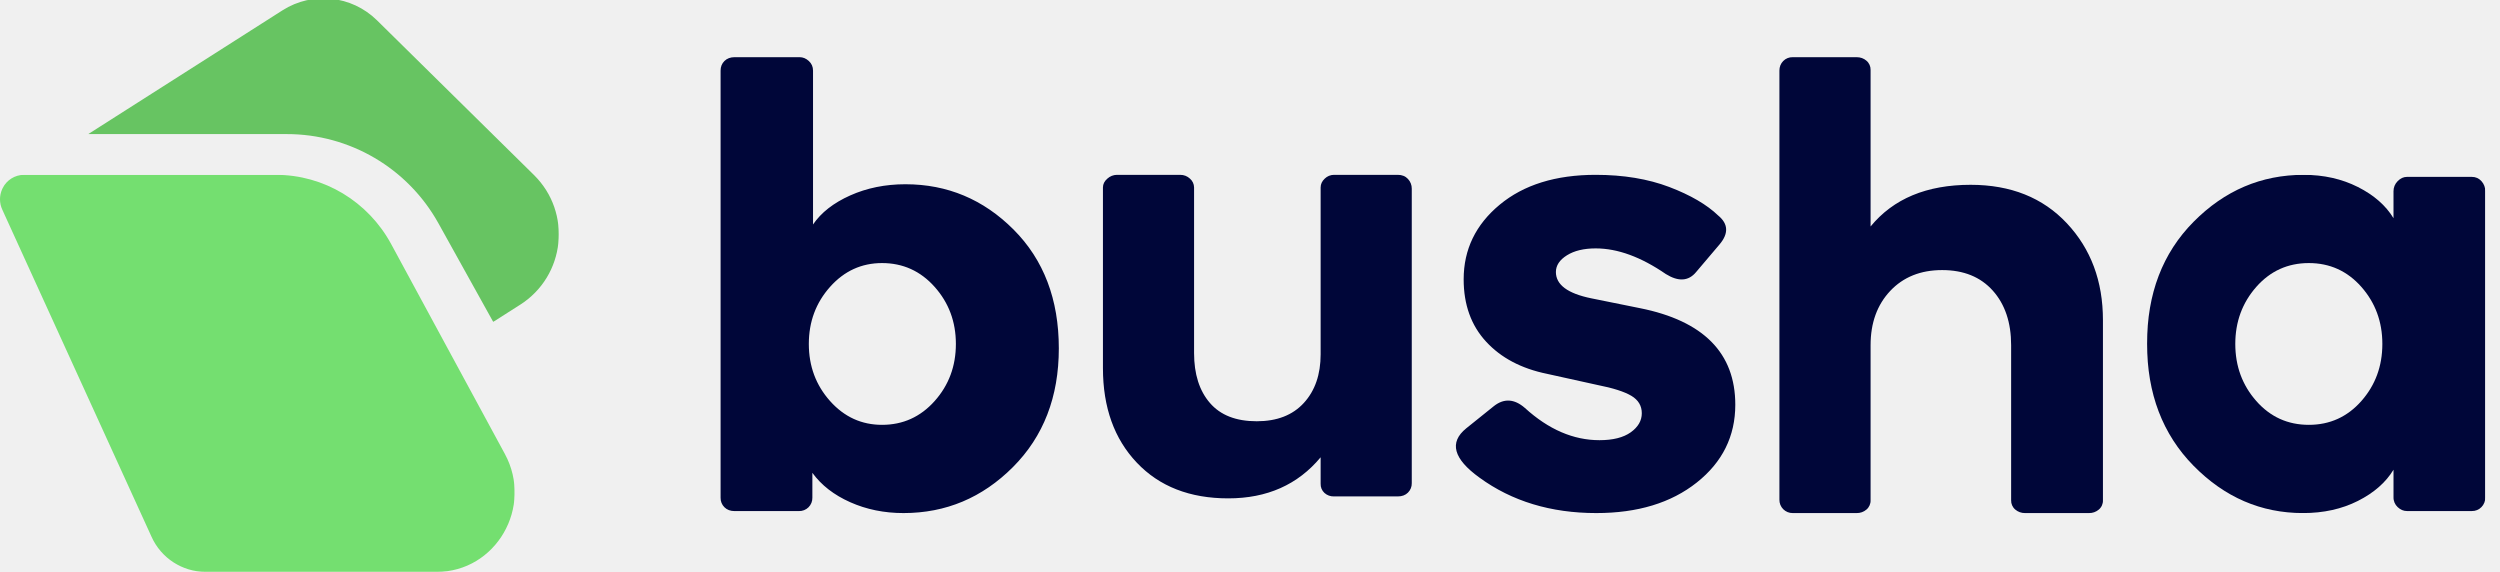
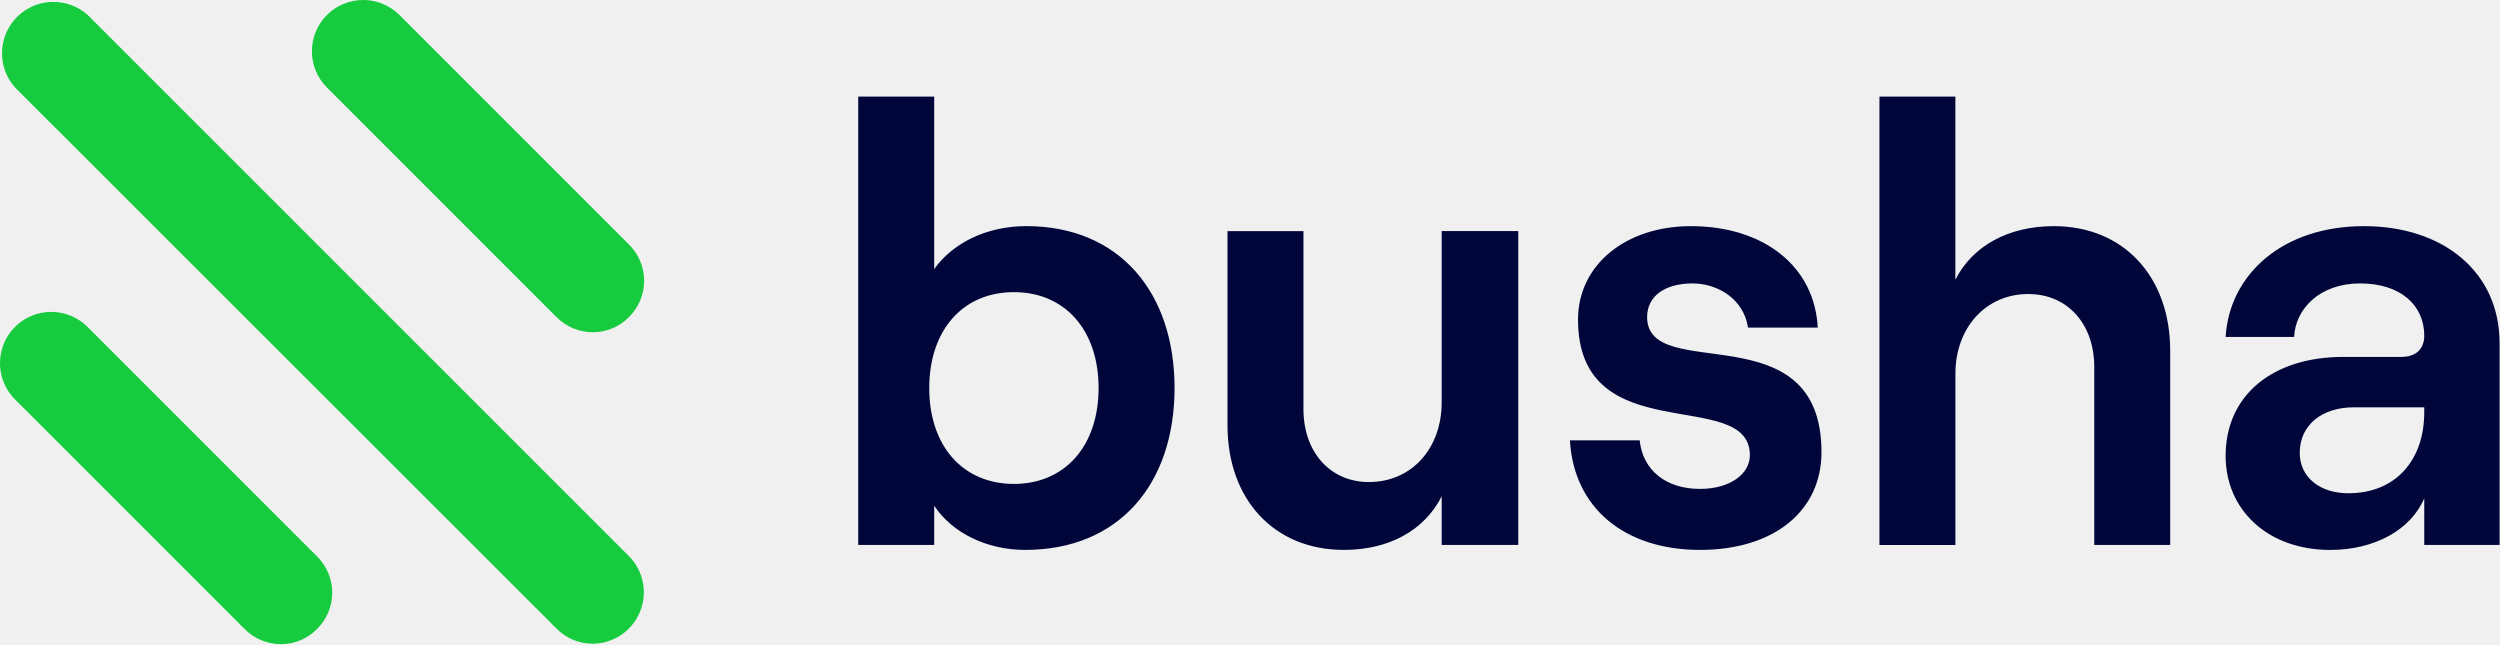
- <svg xmlns="http://www.w3.org/2000/svg" xmlns:xlink="http://www.w3.org/1999/xlink" width="153" height="35">
-   <defs>
-     <path id="a" d="M0 0h20.7v20.7H0z" />
-     <path id="c" d="M.9 0h28.8v19.8H.9z" />
-     <path id="e" d="M0 .9h31.5v24.3H0z" />
-   </defs>
-   <g fill="none" fill-rule="evenodd">
-     <path d="M50.799 17.557c-.866.972-1.299 2.136-1.299 3.493 0 1.357.433 2.522 1.299 3.493.866.972 1.926 1.457 3.182 1.457 1.28 0 2.353-.485 3.22-1.457.866-.971 1.299-2.136 1.299-3.493 0-1.357-.433-2.52-1.3-3.493-.866-.971-1.939-1.457-3.22-1.457-1.255 0-2.315.486-3.181 1.457zm-1.042-3.819c.497-.729 1.256-1.321 2.277-1.778 1.021-.456 2.147-.684 3.378-.684 2.566 0 4.773.925 6.619 2.774 1.846 1.85 2.769 4.273 2.769 7.269 0 2.97-.937 5.392-2.81 7.268-1.872 1.875-4.103 2.813-6.695 2.813-1.18 0-2.266-.221-3.26-.664-.996-.443-1.768-1.042-2.318-1.798v1.52a.801.801 0 0 1-.826.82l-3.927.001c-.262 0-.47-.078-.628-.234a.79.79 0 0 1-.236-.586V4.32c0-.235.078-.43.236-.587.157-.156.366-.234.628-.234h3.968c.209 0 .398.078.569.234.17.157.256.352.256.587v9.417zM73.077 11.474v10.13c0 1.29.323 2.308.968 3.055.645.749 1.6 1.122 2.866 1.122 1.24 0 2.2-.373 2.885-1.122.684-.747 1.027-1.74 1.027-2.978V11.474c0-.207.084-.387.251-.542a.81.81 0 0 1 .562-.232h3.912c.257 0 .464.084.619.251a.85.85 0 0 1 .233.6v18.017a.783.783 0 0 1-.233.58c-.155.155-.362.233-.62.233h-3.911a.826.826 0 0 1-.58-.214.721.721 0 0 1-.233-.56v-1.621c-1.394 1.677-3.28 2.514-5.654 2.514-2.35 0-4.216-.728-5.597-2.186-1.381-1.456-2.072-3.384-2.072-5.782V11.474c0-.207.09-.387.27-.542a.88.88 0 0 1 .582-.232h3.873c.233 0 .432.077.6.232a.718.718 0 0 1 .252.542M97.656 10.7c1.701 0 3.202.249 4.504.744 1.301.496 2.3 1.079 2.996 1.748.618.51.644 1.1.078 1.769l-1.431 1.687c-.464.563-1.082.603-1.856.122-1.52-1.045-2.95-1.568-4.29-1.568-.723 0-1.31.14-1.76.422-.45.281-.676.623-.676 1.024 0 .779.72 1.314 2.165 1.609l2.976.602c3.892.778 5.838 2.747 5.838 5.91 0 1.928-.787 3.516-2.358 4.762-1.572 1.247-3.622 1.869-6.147 1.869-2.784 0-5.168-.724-7.152-2.17-1.598-1.152-1.869-2.157-.812-3.014l1.701-1.367c.618-.483 1.25-.442 1.894.12 1.444 1.314 2.964 1.97 4.562 1.97.824 0 1.463-.161 1.914-.482.45-.323.676-.71.676-1.167 0-.455-.212-.81-.637-1.065-.426-.254-1.116-.475-2.069-.663l-3.092-.683c-1.573-.322-2.816-.977-3.731-1.97-.915-.99-1.373-2.264-1.373-3.818 0-1.822.735-3.343 2.204-4.562 1.47-1.219 3.427-1.829 5.876-1.829M123.081 30.615v-9.493c0-1.387-.374-2.5-1.123-3.337-.75-.837-1.782-1.256-3.1-1.256-1.317 0-2.376.426-3.177 1.276-.8.85-1.201 1.956-1.201 3.317v9.493a.714.714 0 0 1-.252.57.892.892 0 0 1-.6.215h-3.913a.804.804 0 0 1-.815-.823V4.323c0-.235.078-.43.233-.589a.782.782 0 0 1 .582-.234h3.912c.234 0 .433.072.601.216a.712.712 0 0 1 .252.568v9.576c1.395-1.7 3.435-2.55 6.122-2.55 2.453 0 4.417.784 5.89 2.354 1.472 1.57 2.208 3.545 2.208 5.927v11.024a.712.712 0 0 1-.252.57.891.891 0 0 1-.6.215h-3.914a.893.893 0 0 1-.601-.216.714.714 0 0 1-.252-.569" fill="#000639" />
-     <g transform="translate(131.4 10.7)">
-       <mask id="b" fill="#fff">
-         <use xlink:href="#a" />
-       </mask>
-       <path d="M6.685 6.857C5.828 7.83 5.4 8.993 5.4 10.35c0 1.357.428 2.522 1.285 3.493.857.972 1.929 1.457 3.215 1.457 1.285 0 2.357-.485 3.215-1.457.856-.971 1.285-2.136 1.285-3.493 0-1.357-.429-2.52-1.285-3.493C12.257 5.886 11.185 5.4 9.9 5.4c-1.286 0-2.358.486-3.215 1.457m-3.838 10.95C.95 15.876 0 13.384 0 10.33c0-3.055.949-5.54 2.847-7.456C4.745.958 6.992 0 9.584 0c1.23 0 2.337.249 3.318.744.983.496 1.709 1.132 2.18 1.909V1.008c0-.24.085-.448.256-.623.17-.173.36-.26.57-.26h3.967c.236 0 .432.087.589.26a.9.9 0 0 1 .236.623v18.724a.825.825 0 0 1-.236.603.79.79 0 0 1-.589.241h-3.967c-.21 0-.4-.08-.57-.24a.793.793 0 0 1-.255-.604v-1.685c-.472.778-1.198 1.414-2.18 1.91-.982.495-2.1.743-3.358.743-2.567 0-4.8-.965-6.698-2.894" fill="#000639" mask="url(#b)" />
-     </g>
-     <g transform="translate(4.5 -.1)">
-       <mask id="d" fill="#fff">
-         <use xlink:href="#c" />
-       </mask>
-       <path d="M27.328 18.752L25.685 19.8l-3.363-6.052a10.608 10.608 0 0 0-9.278-5.442H.9L12.792.73a4.666 4.666 0 0 1 5.773.607l9.61 9.47c2.342 2.307 1.93 6.176-.847 7.946" fill="#67C462" mask="url(#d)" />
-     </g>
-     <g transform="translate(0 9.8)">
-       <mask id="f" fill="#fff">
-         <use xlink:href="#e" />
-       </mask>
-       <path d="M26.718 25.2h-14.14a3.639 3.639 0 0 1-3.303-2.148L.272 3.32l-.134-.297A1.501 1.501 0 0 1 .127 1.79c.01-.027.024-.05.037-.079A1.46 1.46 0 0 1 1.467.9h15.42c2.936 0 5.64 1.626 7.056 4.244l3.406 6.289 3.55 6.551c1.755 3.243-.545 7.216-4.18 7.216" fill="#74DF70" mask="url(#f)" />
-     </g>
-   </g>
+ <svg xmlns="http://www.w3.org/2000/svg" fill="none" viewBox="0 0 1110 286">
+   <path d="M414.784 224.533v17.422H381.06V42.9h33.724v76.576c8.02-11.333 22.952-19.078 40.922-19.078 41.196 0 65.792 29.303 65.792 71.881s-24.608 71.881-66.352 71.881c-16.862 0-32.342-7.46-40.362-19.627Zm72.99-52.254c0-25.704-14.932-42.566-37.597-42.566-22.666 0-37.597 16.862-37.597 42.578 0 25.716 14.919 42.566 37.597 42.566 22.665 0 37.597-16.862 37.597-42.578ZM674.114 241.955h-34.01v-21.569c-7.746 15.206-23.5 23.774-43.4 23.774-31.246 0-51.695-22.666-51.695-55.293v-86.253h33.724v79.067c0 19.078 11.893 32.342 29.029 32.342 19.079 0 32.342-14.932 32.342-35.393v-76.028h34.01v139.353ZM697.054 195.504h30.959c1.382 13.275 11.607 21.569 26.813 21.569 13.275 0 22.117-6.637 22.117-14.931 0-30.96-76.302-1.382-76.302-60.263 0-24.333 21.283-41.469 50.038-41.469 32.627 0 55.019 17.97 56.401 45.056h-30.959c-1.931-12.989-13.824-19.626-24.608-19.626-12.167 0-20.187 5.529-20.187 14.931 0 30.137 77.41-3.039 77.41 59.989 0 26.264-21.283 43.4-53.91 43.4-33.713 0-56.116-18.793-57.772-48.656ZM834.464 42.9h33.724v81.283c7.746-15.205 23.774-23.773 43.687-23.773 31.245 0 51.694 22.665 51.694 55.293v86.252h-33.724v-79.067c0-19.078-11.893-32.341-29.303-32.341-18.804 0-32.342 14.931-32.342 35.392v76.028h-33.724V42.9h-.012ZM1109.82 152.378v89.577h-33.45V221.22c-5.8 13.824-21.84 22.952-41.74 22.952-27.65 0-46.453-17.696-46.453-41.744 0-27.099 21.013-43.961 52.253-43.961h25.72c6.91 0 10.22-3.873 10.22-9.402 0-13.549-10.51-23.225-28.48-23.225s-28.75 11.332-29.3 23.773h-30.413c1.656-27.646 25.153-49.203 61.373-49.203 35.39-.012 60.27 20.448 60.27 51.968Zm-33.45 30.685v-2.216h-31.24c-14.37 0-24.05 8.02-24.05 20.187 0 10.784 8.84 17.97 21.57 17.97 21.27 0 33.72-14.932 33.72-35.941Z" fill="#000639" />
+   <path d="M263.149 285.799a22.458 22.458 0 0 1-16.082-6.739L6.662 38.82A22.816 22.816 0 0 1 23.112.85a22.825 22.825 0 0 1 15.833 5.811L279.23 246.902a22.828 22.828 0 0 1 6.197 11.658 22.823 22.823 0 0 1-9.658 23.359 22.82 22.82 0 0 1-12.621 3.88ZM263.167 147.517a22.717 22.717 0 0 1-16.098-6.746L145.153 38.861a22.762 22.762 0 0 1 0-32.193 22.766 22.766 0 0 1 32.196 0l101.917 101.908a22.608 22.608 0 0 1 0 32.195 22.256 22.256 0 0 1-16.099 6.746ZM124.683 286a22.742 22.742 0 0 1-16.099-6.747L6.668 177.344a22.764 22.764 0 0 1 24.81-37.129 22.765 22.765 0 0 1 7.387 4.935L140.78 247.059a22.6 22.6 0 0 1 6.734 16.097 22.605 22.605 0 0 1-6.734 16.097A22.256 22.256 0 0 1 124.683 286Z" fill="#16CB3E" />
</svg>
